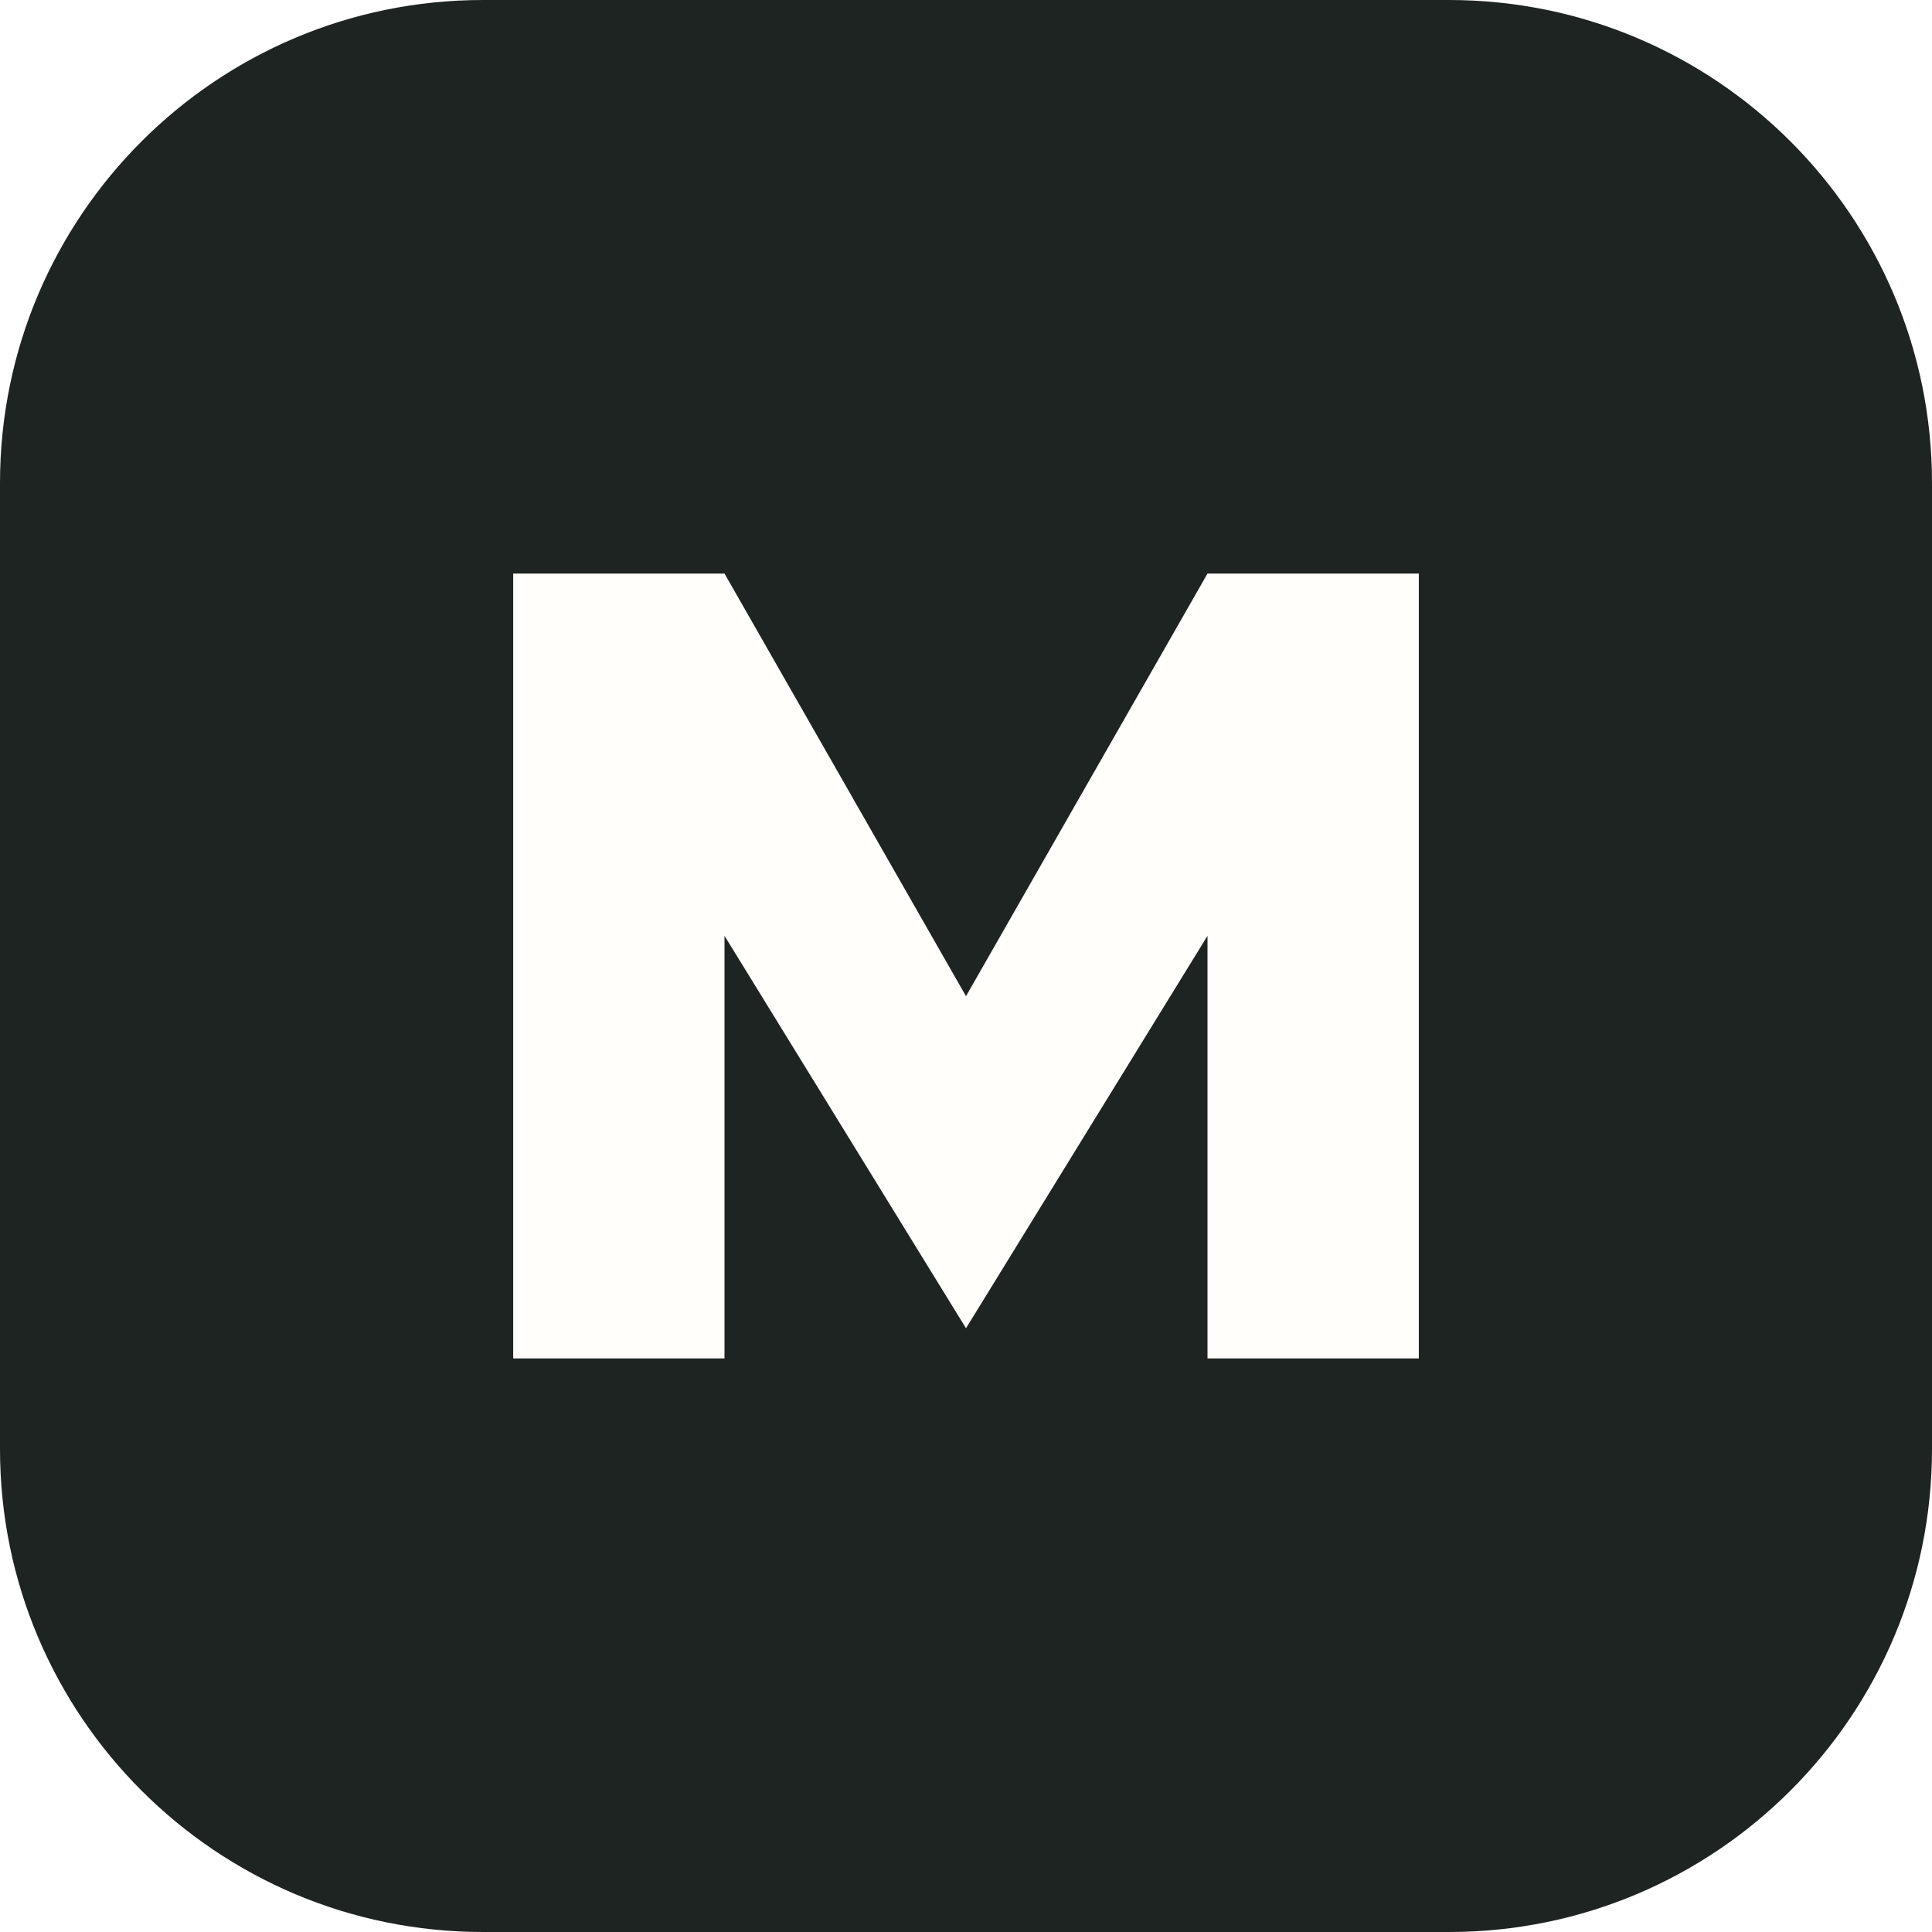
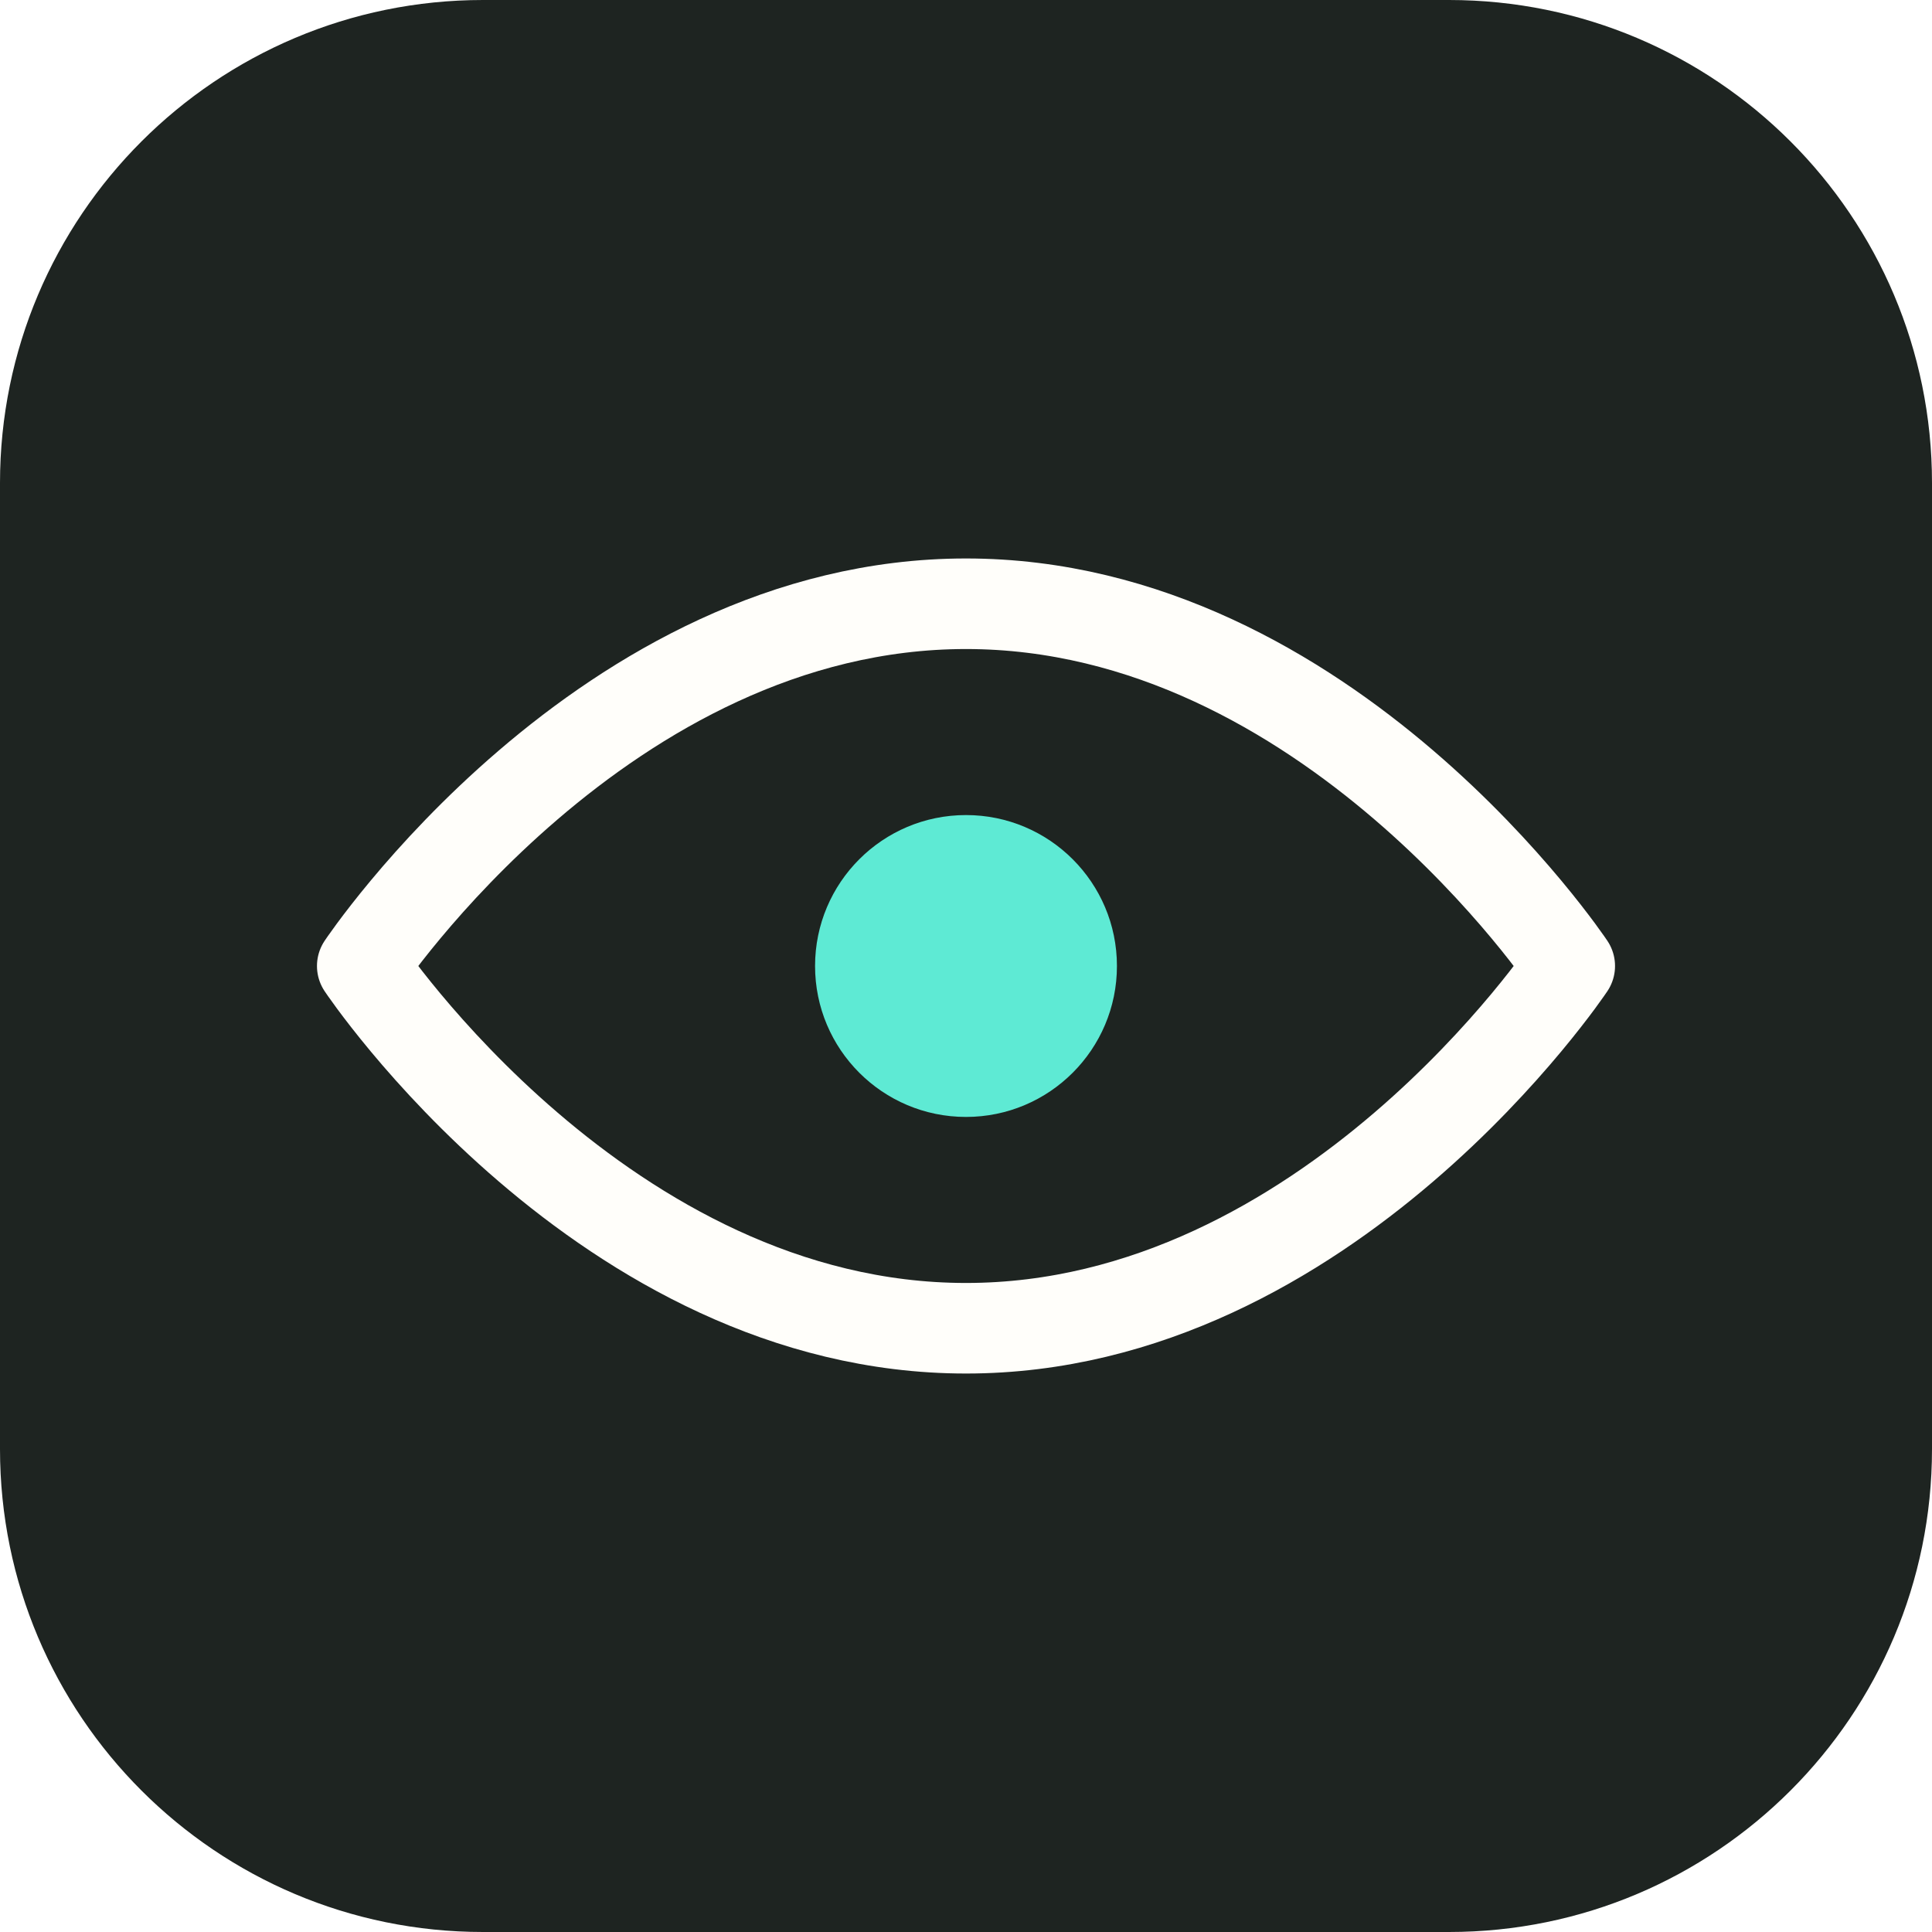
<svg xmlns="http://www.w3.org/2000/svg" viewBox="0 0 64 64">
  <rect width="64" height="64" rx="16" fill="#1e2421" />
-   <path d="M17 45V19h7l8 14 8-14h7v26h-7V31l-8 13-8-13v14z" fill="#fffefa" />
+   <path d="M12 32s8-12 20-12 20 12 20 12-8 12-20 12-20-12-20-12z" fill="none" stroke="#fffefa" stroke-width="3" stroke-linejoin="round" />
+   <circle cx="32" cy="32" r="5" fill="#5eead4" />
</svg>
